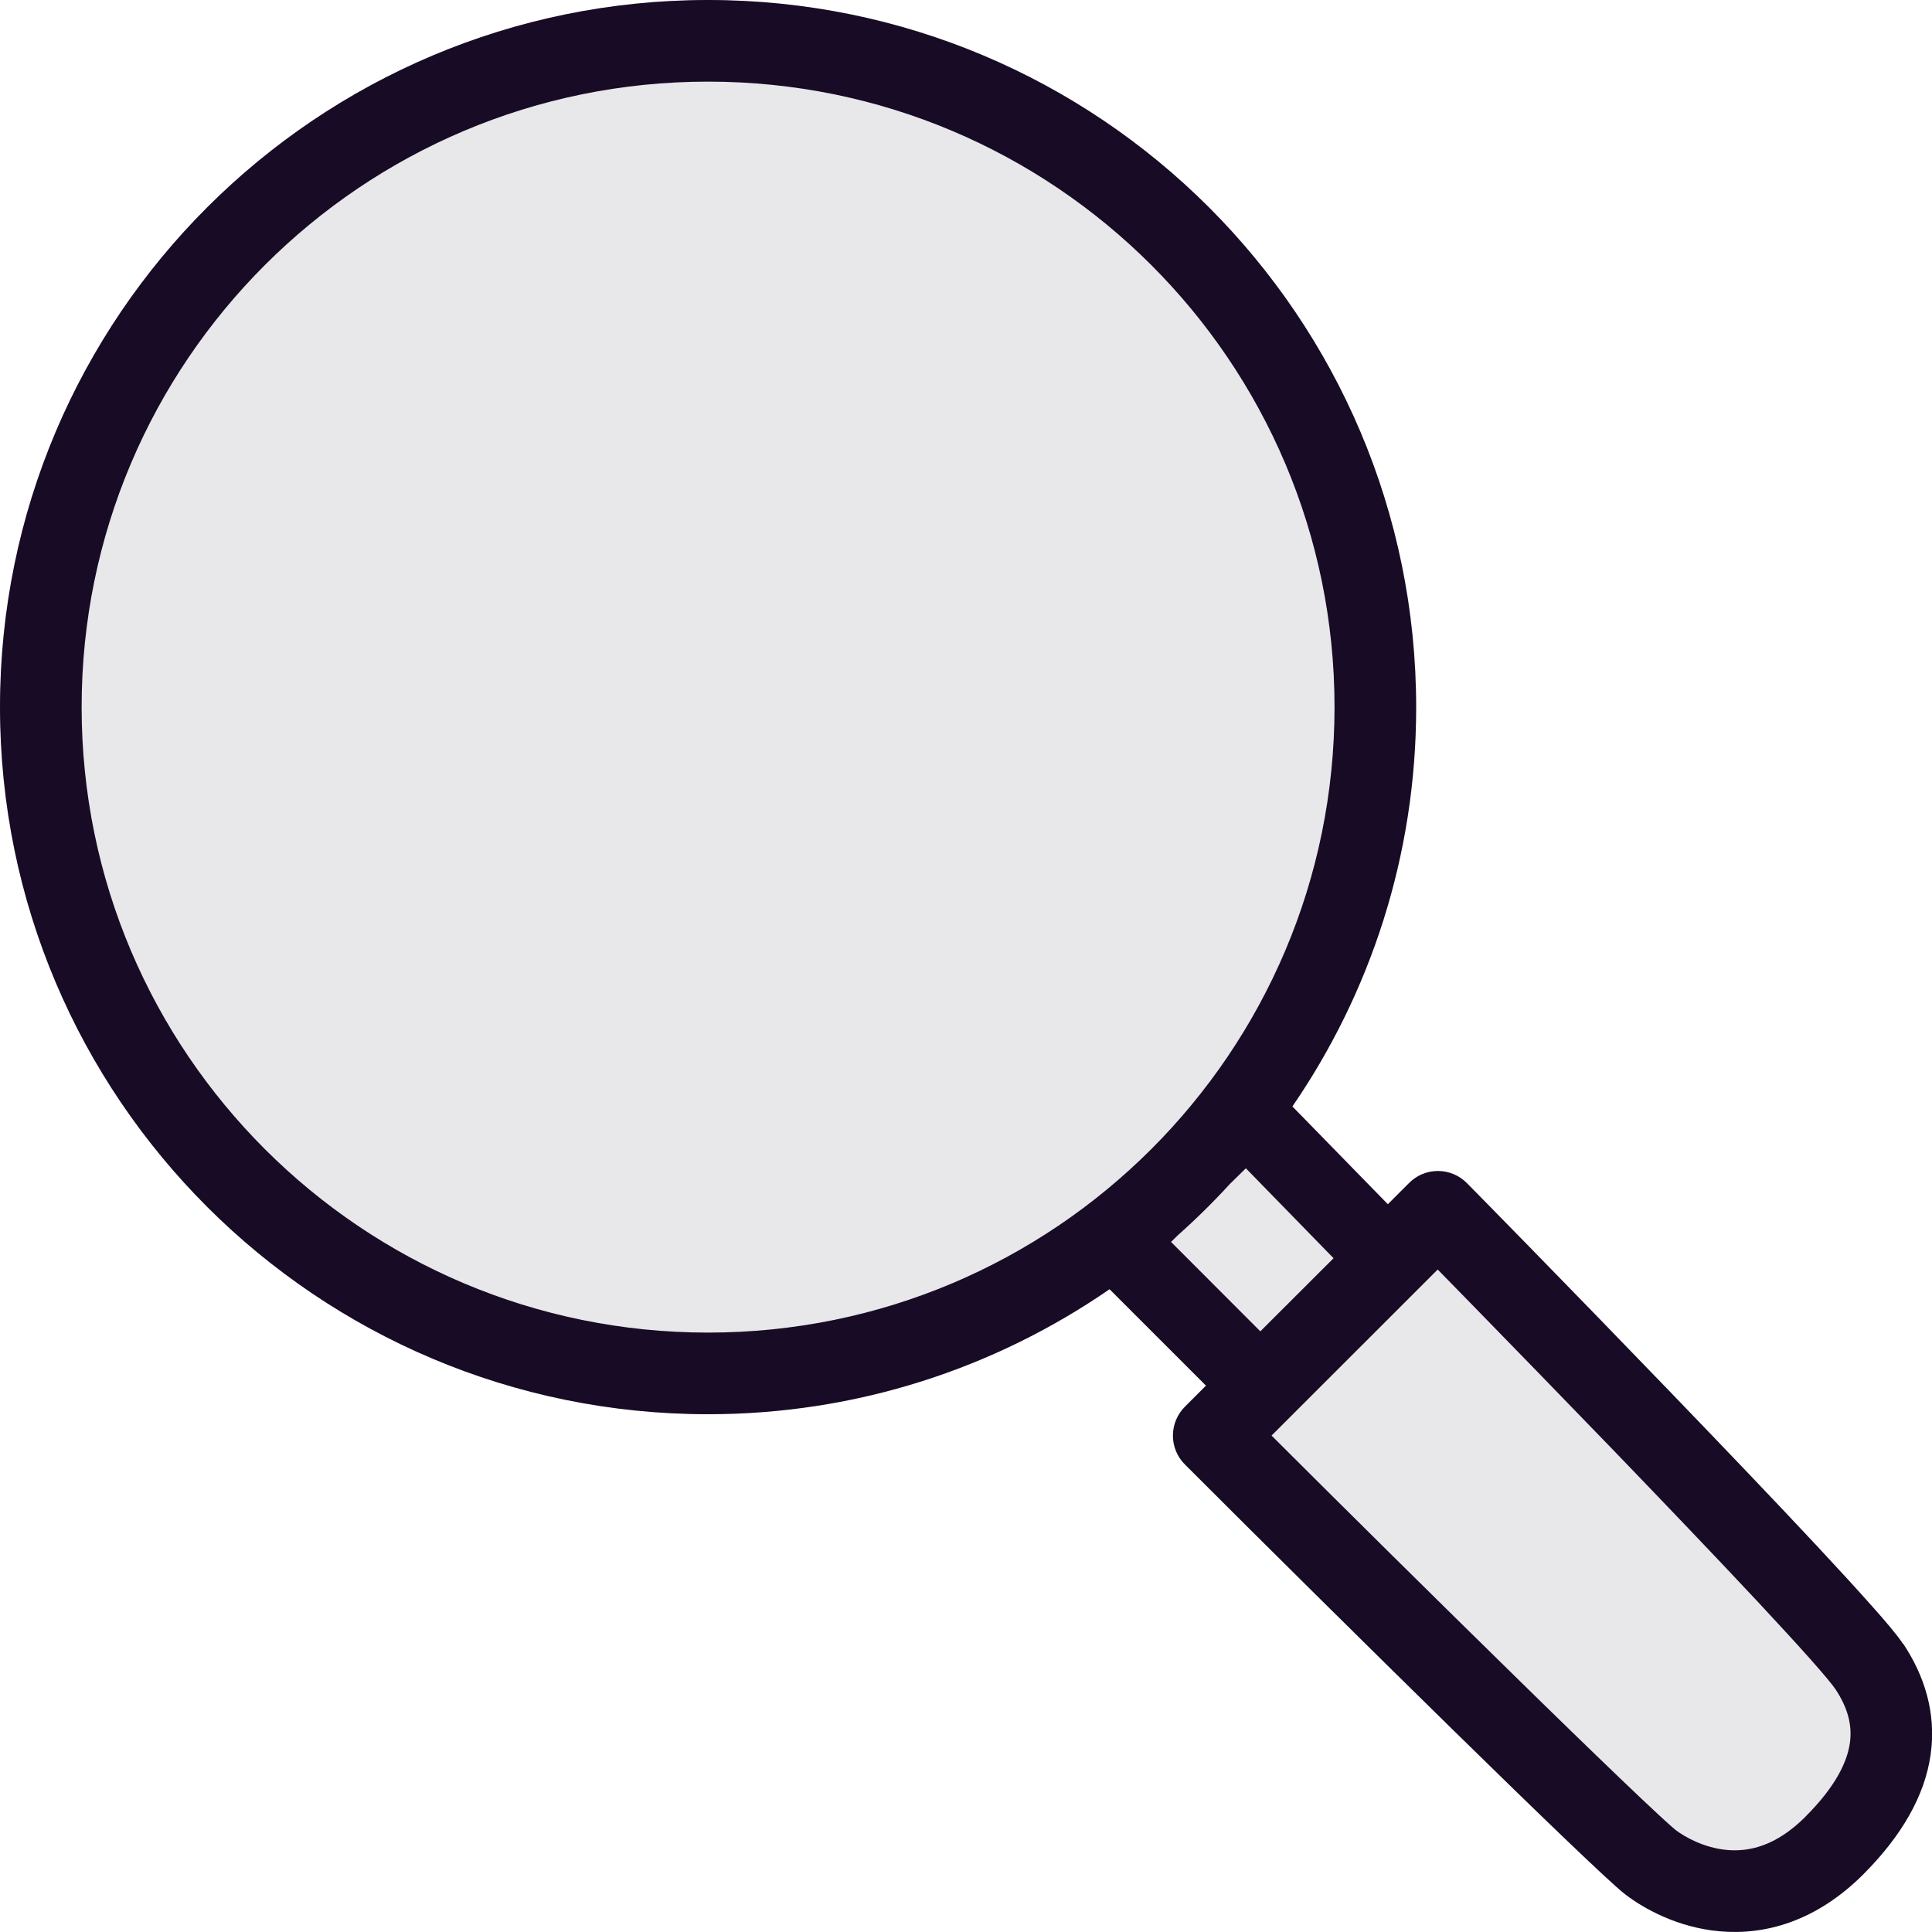
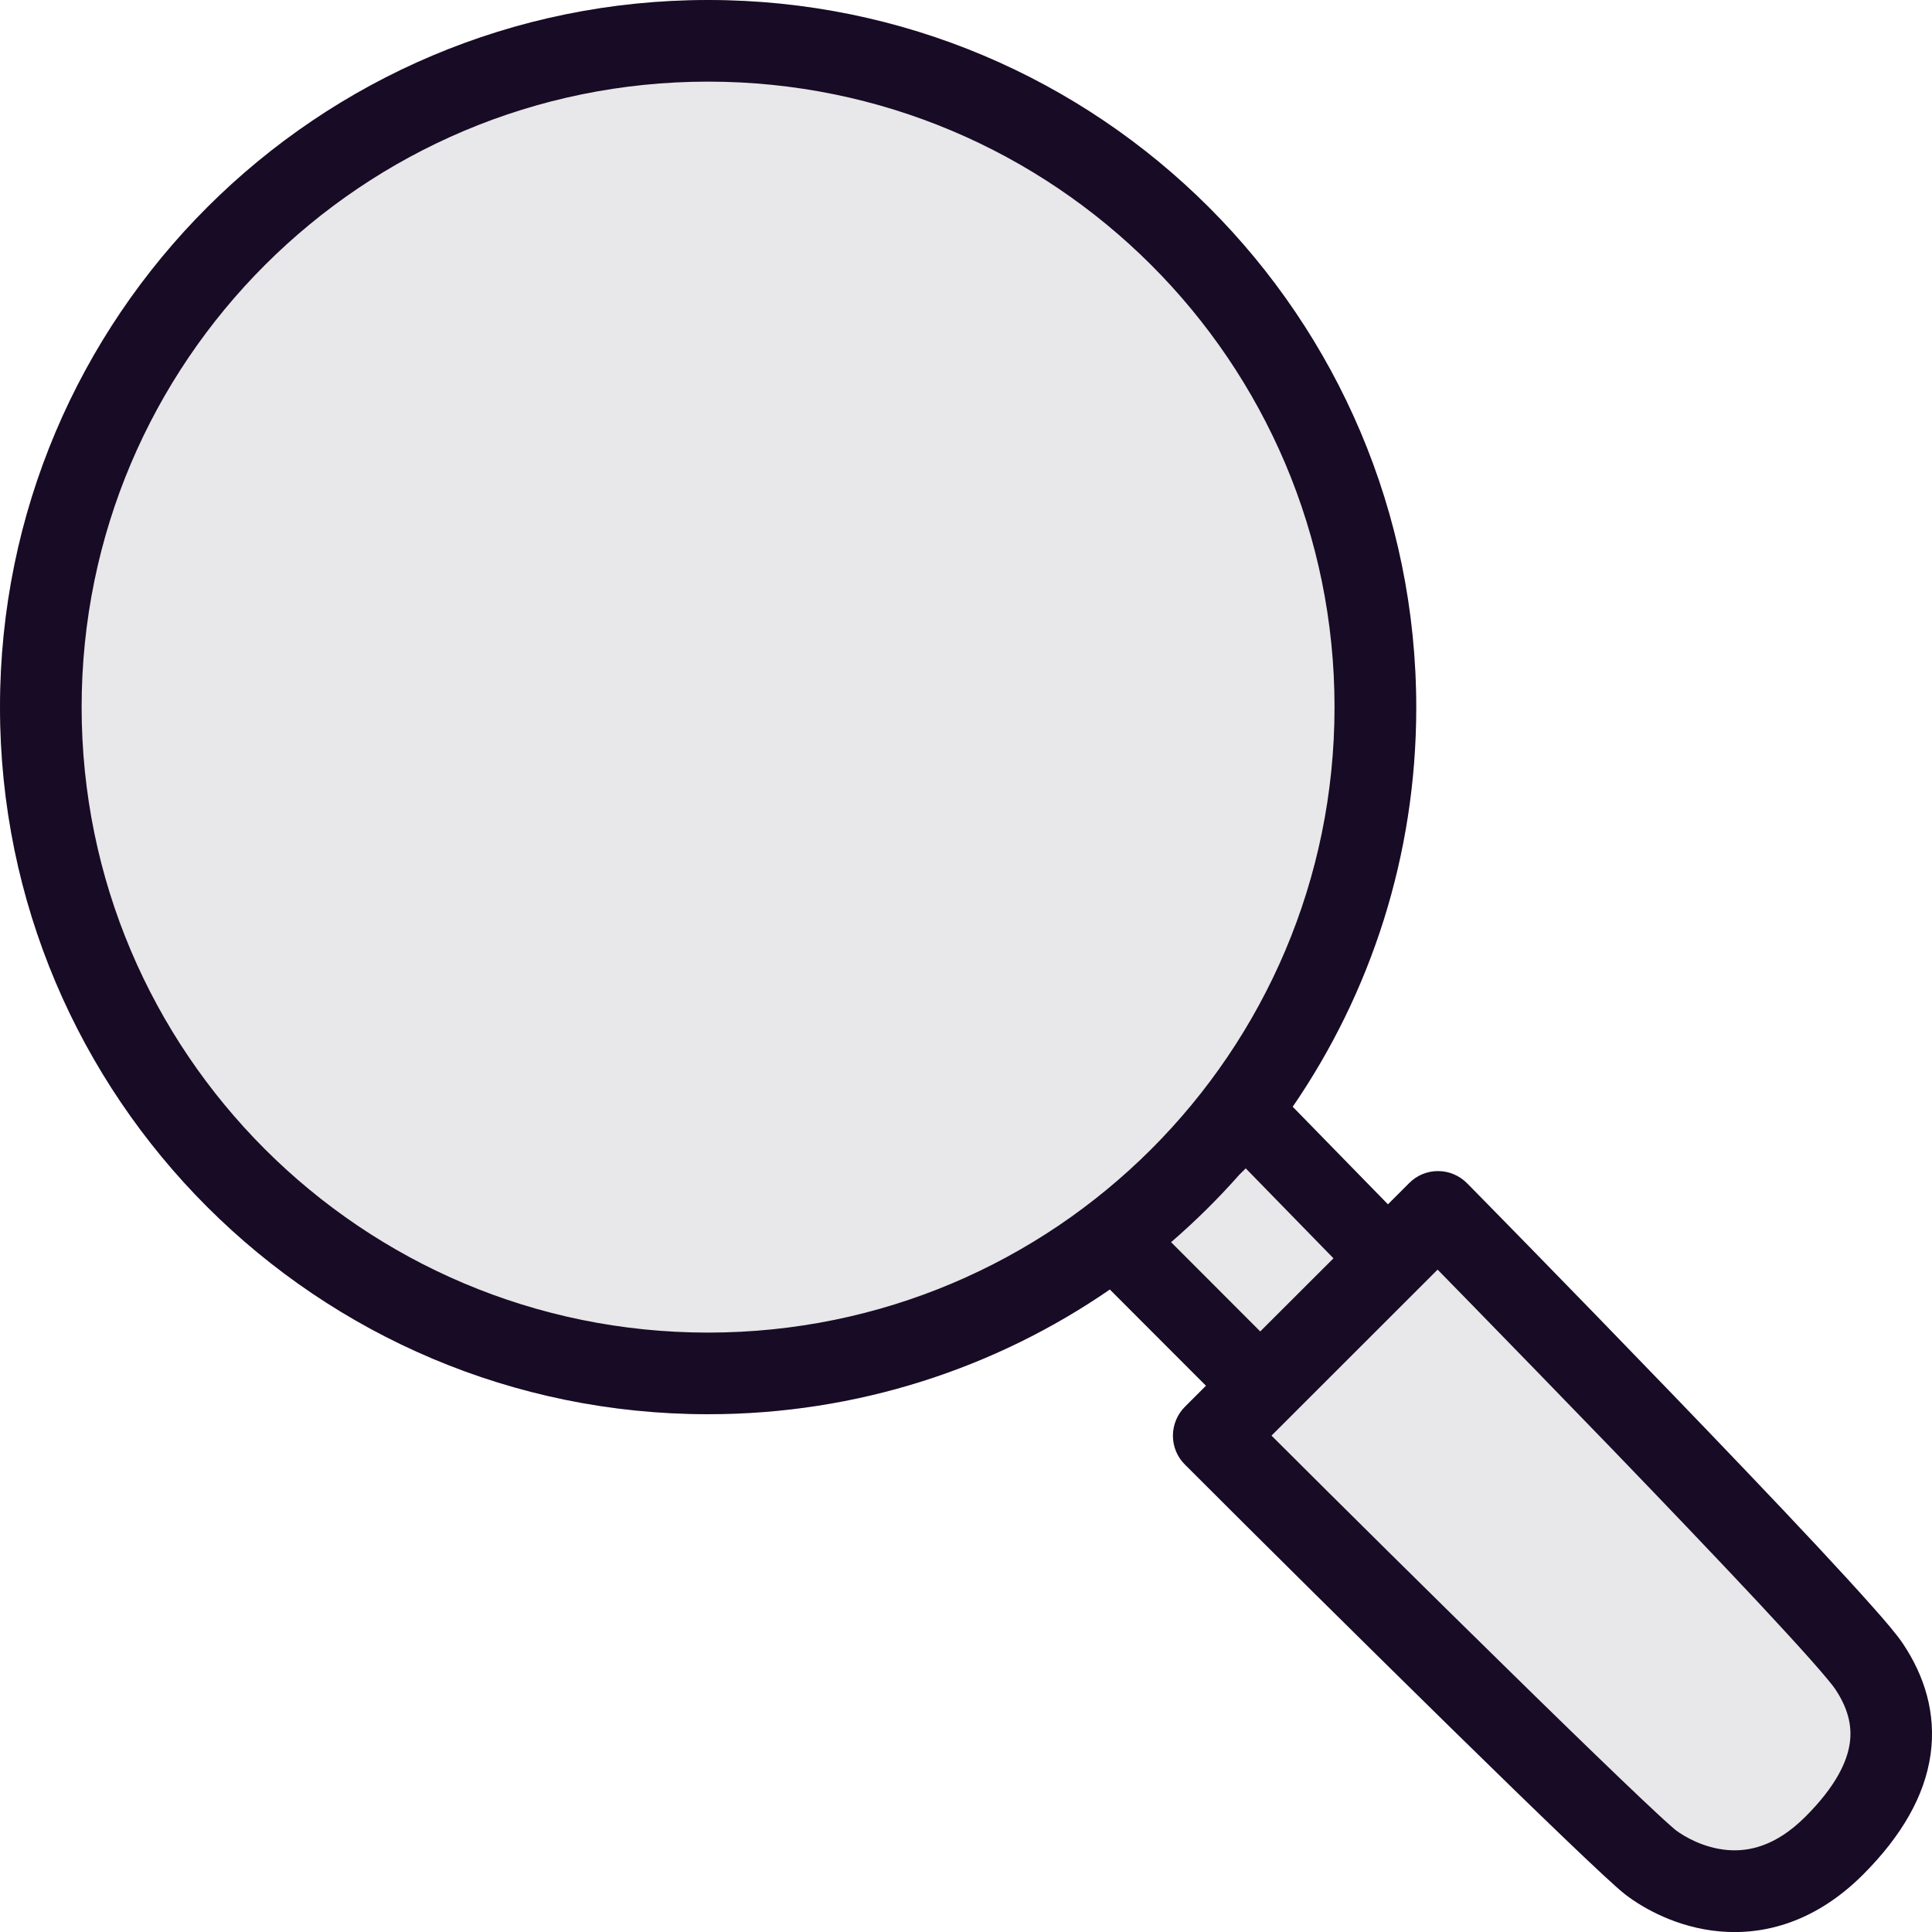
<svg xmlns="http://www.w3.org/2000/svg" id="Layer_1" viewBox="0 0 20 20">
-   <path d="M19.349,17.25c-.345-.518-4.464-4.708-4.464-4.708l-.504,.504-1.242-1.273c.95-1.235,1.522-2.776,1.522-4.453C14.66,3.277,11.378,0,7.33,0S0,3.277,0,7.32s3.282,7.32,7.33,7.32c1.689,0,3.24-.576,4.479-1.534l1.255,1.256-.5,.5c1.606,1.607,4.242,4.202,4.521,4.416,.279,.213,1.102,.629,1.903-.173,.716-.717,.706-1.336,.36-1.854Z" fill="#e8e7e9" />
-   <path d="M19.7,17.017c-.062-.094-.185-.238-.327-.397-.149-.168-.341-.377-.559-.611-.437-.468-.986-1.042-1.523-1.599-.537-.557-1.063-1.098-1.455-1.499-.196-.201-.358-.366-.472-.482l-.178-.181c-.079-.08-.187-.126-.299-.126-.113-.001-.221,.044-.3,.124l-.22,.22-.988-1.012c.807-1.176,1.281-2.598,1.281-4.131C14.66,3.277,11.378,0,7.33,0S0,3.277,0,7.32s3.282,7.32,7.33,7.32c1.544,0,2.975-.479,4.156-1.294l.998,.998-.218,.218c-.079,.079-.124,.187-.124,.299,0,.112,.044,.22,.124,.299,.804,.805,1.866,1.856,2.761,2.734,.448,.439,.855,.835,1.168,1.135,.301,.288,.54,.513,.634,.585,.182,.139,.532,.34,.975,.379,.465,.041,.994-.1,1.484-.589,.399-.4,.637-.813,.698-1.241,.061-.435-.068-.822-.284-1.147ZM.845,7.32C.845,3.746,3.746,.845,7.33,.845s6.485,2.901,6.485,6.475-2.902,6.475-6.485,6.475S.845,10.894,.845,7.32Zm11.277,5.537l.069-.068c.189-.168,.369-.345,.54-.532l.166-.163,.908,.931-.758,.757-.925-.926Zm6.569,5.949c-.312,.312-.595,.364-.811,.345-.239-.021-.44-.135-.537-.209,0,0-.001-.001-.004-.004l-.012-.01c-.01-.009-.023-.02-.039-.034-.032-.028-.073-.066-.123-.112-.1-.092-.23-.216-.385-.364-.31-.297-.715-.69-1.161-1.128-.786-.77-1.701-1.675-2.456-2.429l1.72-1.719c.098,.1,.216,.221,.35,.358,.391,.401,.916,.94,1.452,1.495,.536,.556,1.081,1.126,1.514,1.589,.216,.232,.403,.435,.545,.595,.15,.169,.231,.269,.255,.305,.129,.194,.177,.375,.151,.559-.027,.191-.142,.445-.459,.762Z" fill="#180b25" fill-rule="evenodd" />
+   <path d="M14.66,7.32c0,1.678-.565,3.224-1.516,4.459l1.237,1.267,.504-.504s4.119,4.19,4.464,4.708c.345,.518,.356,1.138-.36,1.854-.801,.802-1.624,.386-1.903,.173-.279-.213-2.916-2.808-4.521-4.416l.5-.5-1.25-1.25c-1.24,.959-2.795,1.529-4.484,1.529C3.282,14.64,0,11.363,0,7.32S3.282,0,7.33,0s7.33,3.277,7.33,7.32Z" fill="#e8e7e9" fill-rule="evenodd" />
+   <path d="M7.33,13.795c3.583,0,6.485-2.901,6.485-6.475S10.913,.845,7.33,.845,.845,3.746,.845,7.32s2.902,6.475,6.485,6.475Zm0,.845c1.544,0,2.977-.477,4.159-1.291l.995,.996-.218,.218c-.079,.079-.124,.187-.124,.299s.044,.22,.124,.299c.804,.805,1.866,1.856,2.761,2.734,.448,.439,.855,.835,1.168,1.135,.301,.288,.54,.513,.634,.585,.182,.139,.532,.34,.975,.379,.465,.041,.994-.1,1.483-.589,.399-.4,.637-.813,.698-1.241,.061-.435-.068-.822-.284-1.146-.062-.094-.185-.238-.327-.397-.149-.168-.341-.377-.559-.611-.437-.468-.986-1.042-1.523-1.599-.537-.557-1.063-1.098-1.455-1.499-.196-.201-.358-.366-.472-.482l-.178-.181c-.079-.08-.187-.126-.299-.126-.113-.001-.221,.044-.3,.124l-.22,.22-.986-1.01c.807-1.176,1.279-2.6,1.279-4.133C14.66,3.277,11.378,0,7.33,0S0,3.277,0,7.32s3.282,7.32,7.33,7.32Zm6.474-1.614l-.908-.931-.067,.066c-.219,.248-.455,.481-.706,.698l.923,.924,.758-.757Zm-.642,1.836l1.72-1.719c.098,.1,.216,.221,.35,.358,.391,.401,.916,.94,1.452,1.495,.536,.556,1.081,1.126,1.514,1.589,.216,.232,.403,.435,.545,.595,.15,.169,.231,.269,.255,.305,.129,.194,.177,.375,.151,.559-.027,.191-.142,.445-.459,.762-.312,.312-.595,.364-.811,.345-.239-.021-.44-.135-.537-.209-0-0-.002-.001-.004-.004l-.012-.01c-.01-.009-.023-.02-.039-.034-.032-.028-.073-.066-.123-.112-.1-.092-.23-.216-.385-.364-.31-.297-.715-.69-1.161-1.128-.786-.77-1.701-1.675-2.456-2.429Z" fill="#180b25" fill-rule="evenodd" />
</svg>
